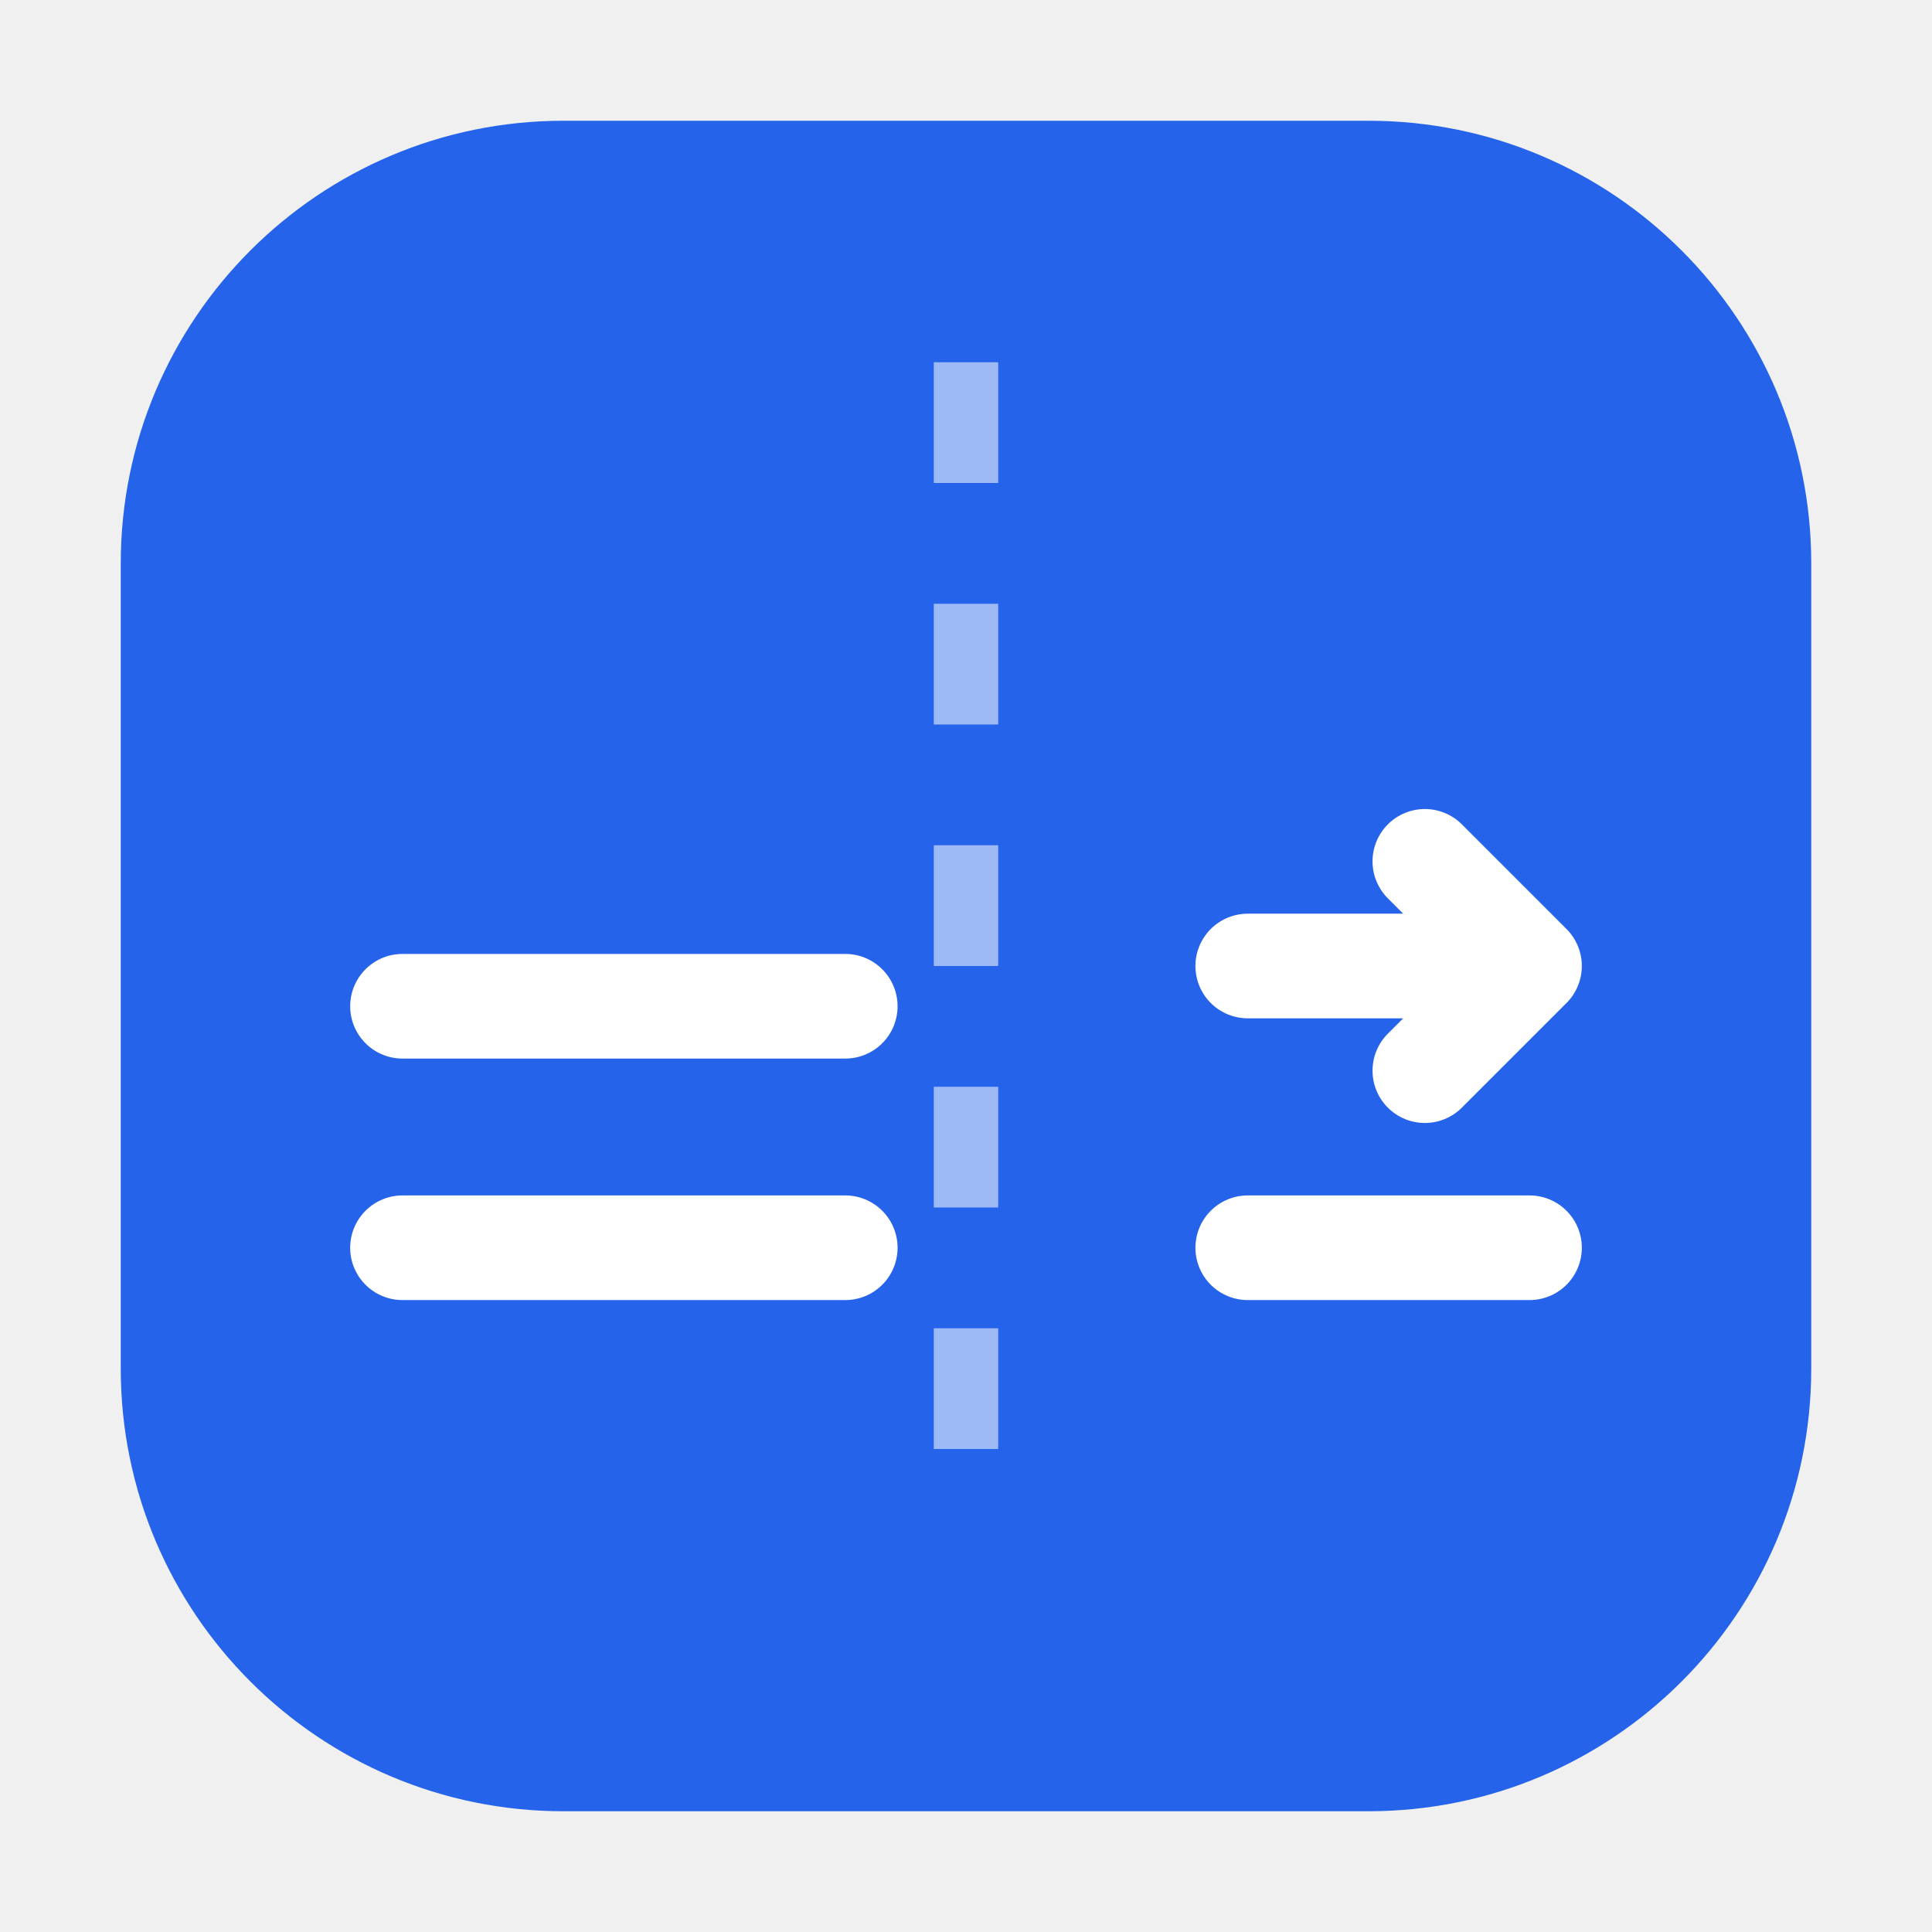
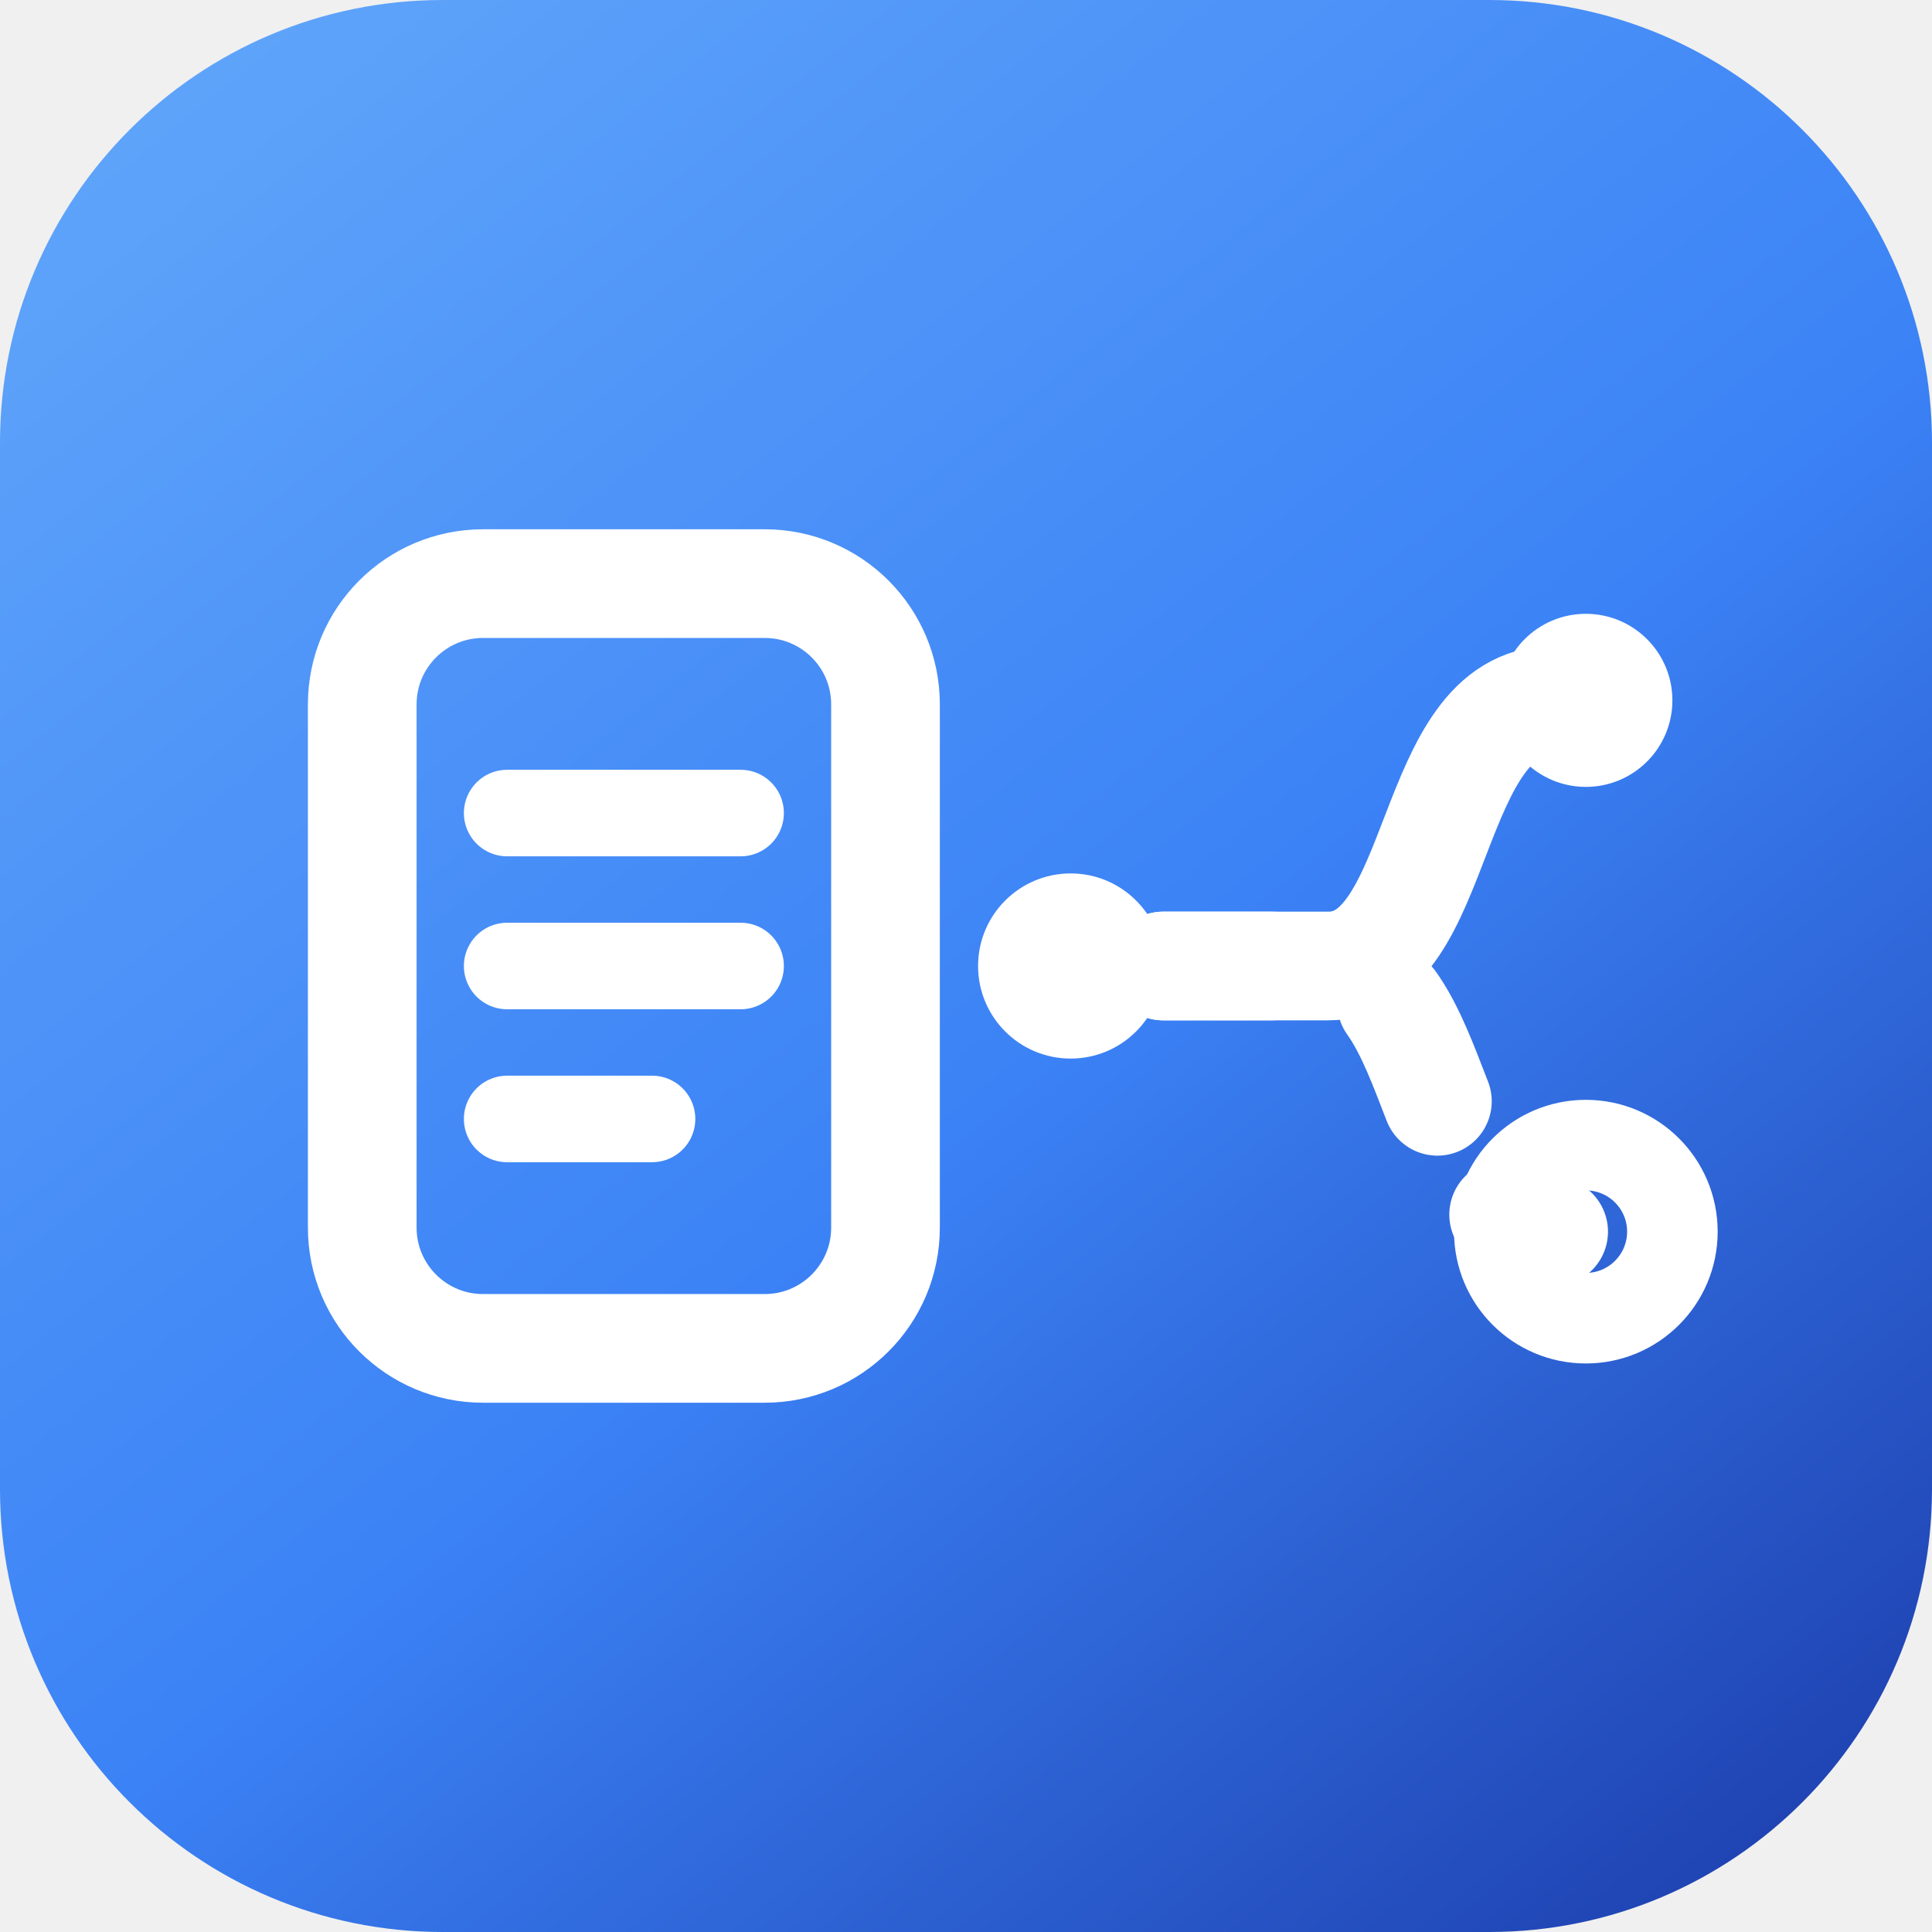
<svg xmlns="http://www.w3.org/2000/svg" viewBox="0 0 48 48" width="48" height="48" role="img" aria-label="分域代理">
-   <rect x="3" y="3" width="42" height="42" rx="11" fill="#2563eb" />
-   <path d="M24 9v30" stroke="#ffffff" stroke-width="1.6" stroke-dasharray="3 3" opacity="0.55" />
-   <g fill="none" stroke="#ffffff" stroke-width="2.6" stroke-linecap="round" stroke-linejoin="round">
-     <path d="M10 31h11" />
-     <path d="M10 25h11" />
-     <circle cx="18" cy="25" r="0.9" fill="#ffffff" stroke="none" />
-     <circle cx="18" cy="31" r="0.9" fill="#ffffff" stroke="none" />
-     <path d="M31 24h7l-2.6-2.6M38 24l-2.6 2.6" />
-     <path d="M31 31h7" />
+   <defs>
+     <linearGradient id="amo-bg" x1="0.1" y1="0" x2="0.9" y2="1">
+       <stop offset="0" stop-color="#60a5fa" />
+       <stop offset="0.55" stop-color="#3b82f6" />
+       <stop offset="1" stop-color="#1e40af" />
+     </linearGradient>
+   </defs>
+   <rect width="48" height="48" rx="11" fill="url(#amo-bg)" />
+   <g fill="none" stroke="#ffffff" stroke-linecap="round" stroke-linejoin="round">
+     <rect x="9" y="14.5" width="13" height="19" rx="3" stroke-width="2.7" />
+     <path d="M12.6 20.2h5.8M12.6 24h5.8M12.6 27.8h3.6" stroke-width="2.15" />
  </g>
+   <circle cx="26.6" cy="24" r="2.3" fill="#ffffff" />
+   <g fill="none" stroke="#ffffff" stroke-linecap="round" stroke-linejoin="round">
+     <path d="M28.9 24h4.1c2.9 0 2.4-6.6 5.6-6.6" stroke-width="2.7" />
+     <path d="M28.9 24h4.1c2.9 0 2.4 6.6 5.6 6.6" stroke-width="2.7" stroke-dasharray="2.7 3.3" />
+   </g>
+   <circle cx="39.4" cy="17.4" r="2.15" fill="#ffffff" />
+   <circle cx="39.4" cy="30.6" r="2.15" fill="none" stroke="#ffffff" stroke-width="2.25" />
</svg>
